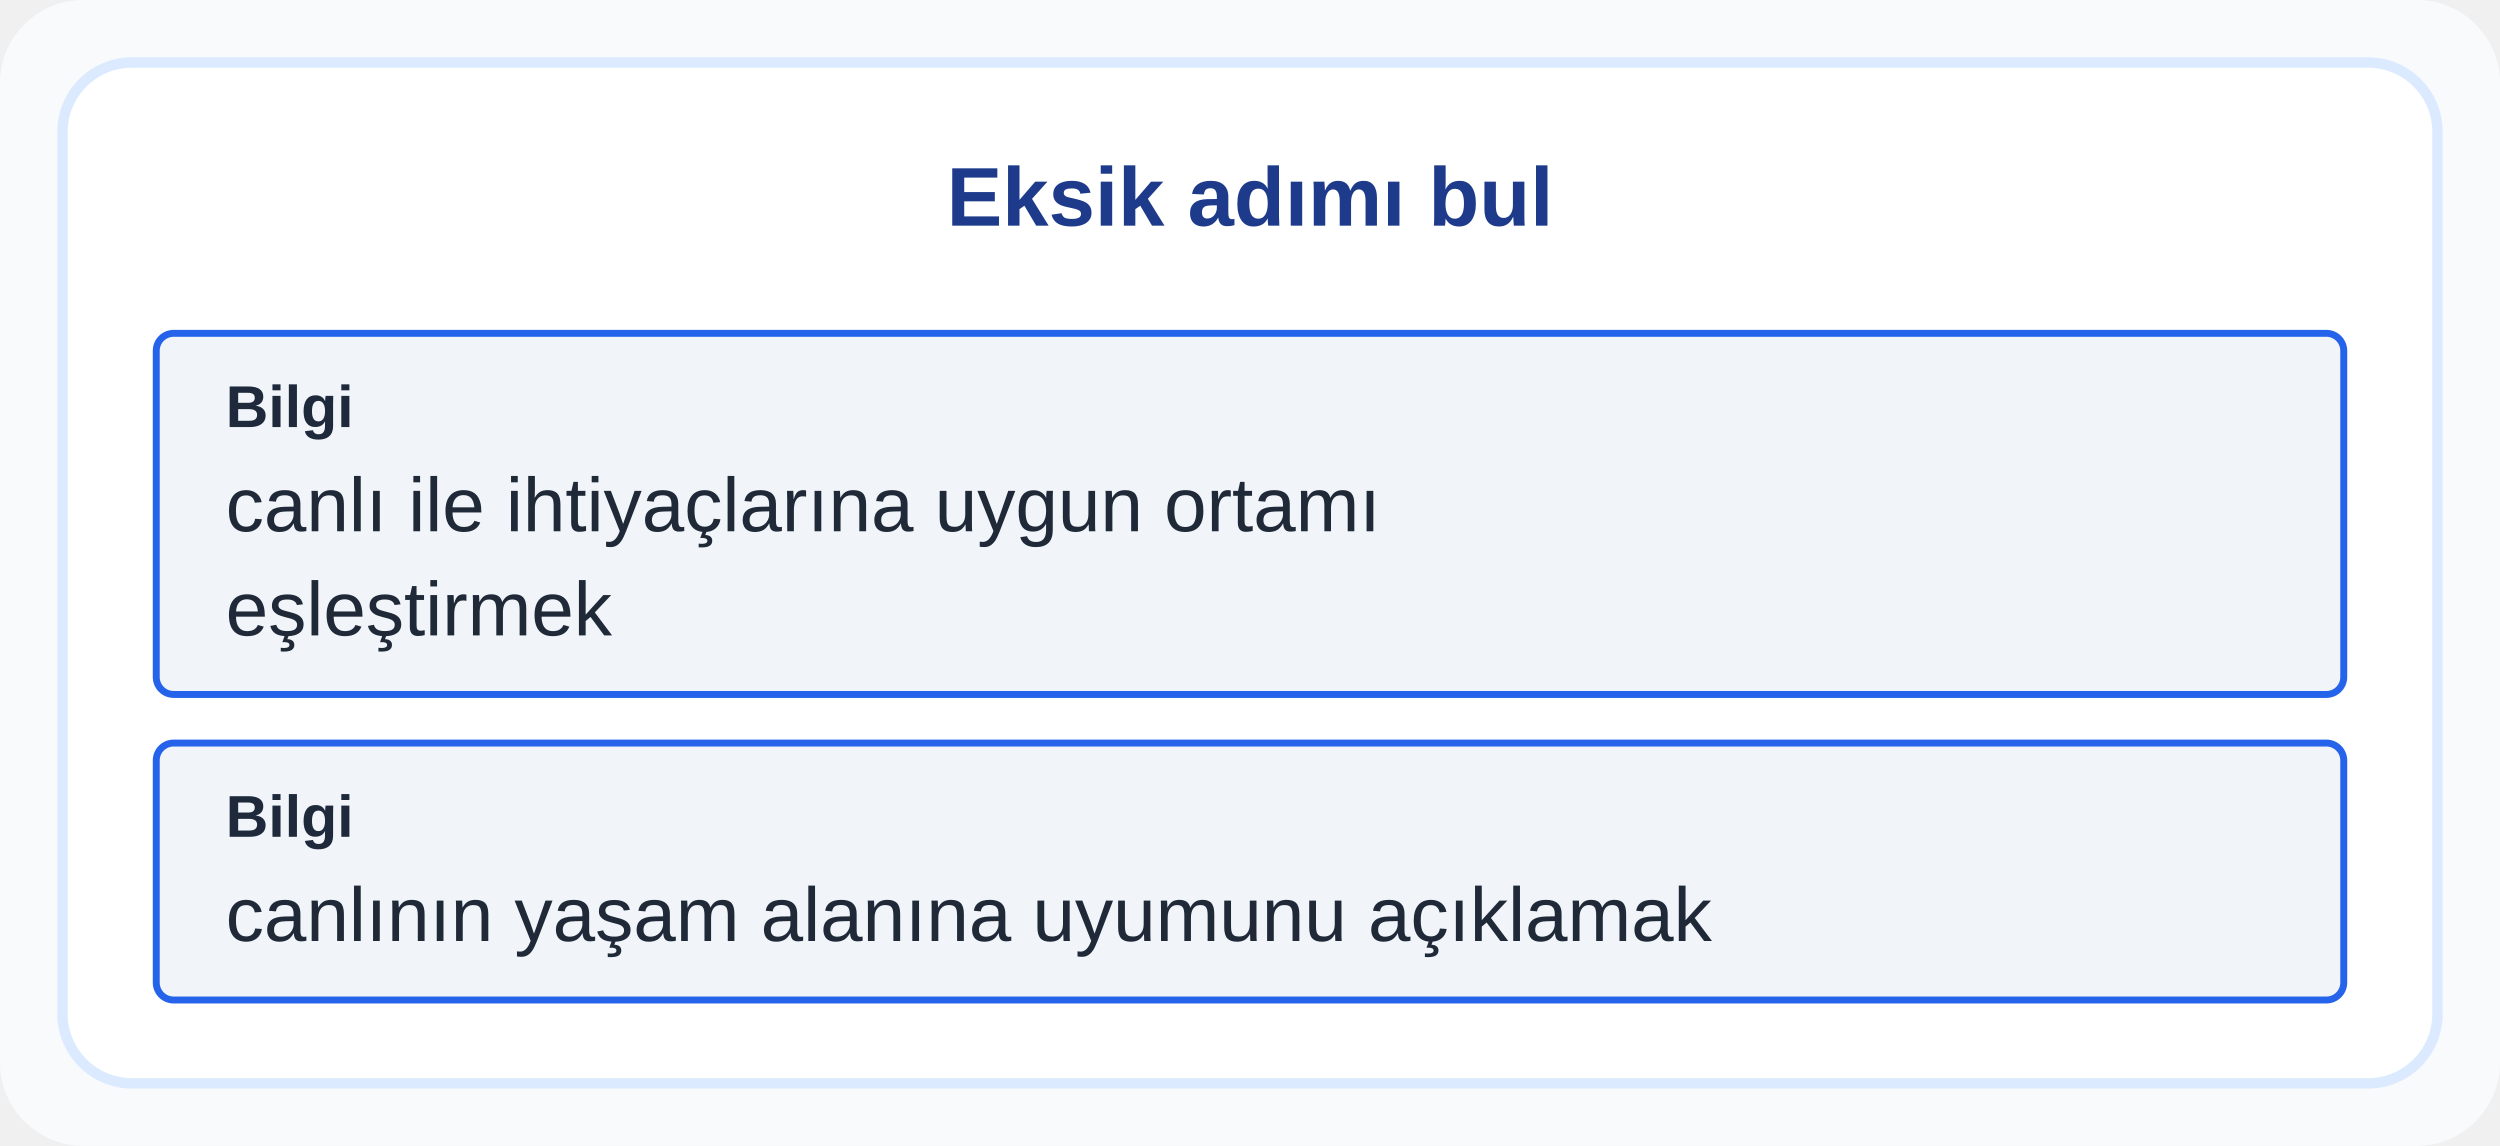
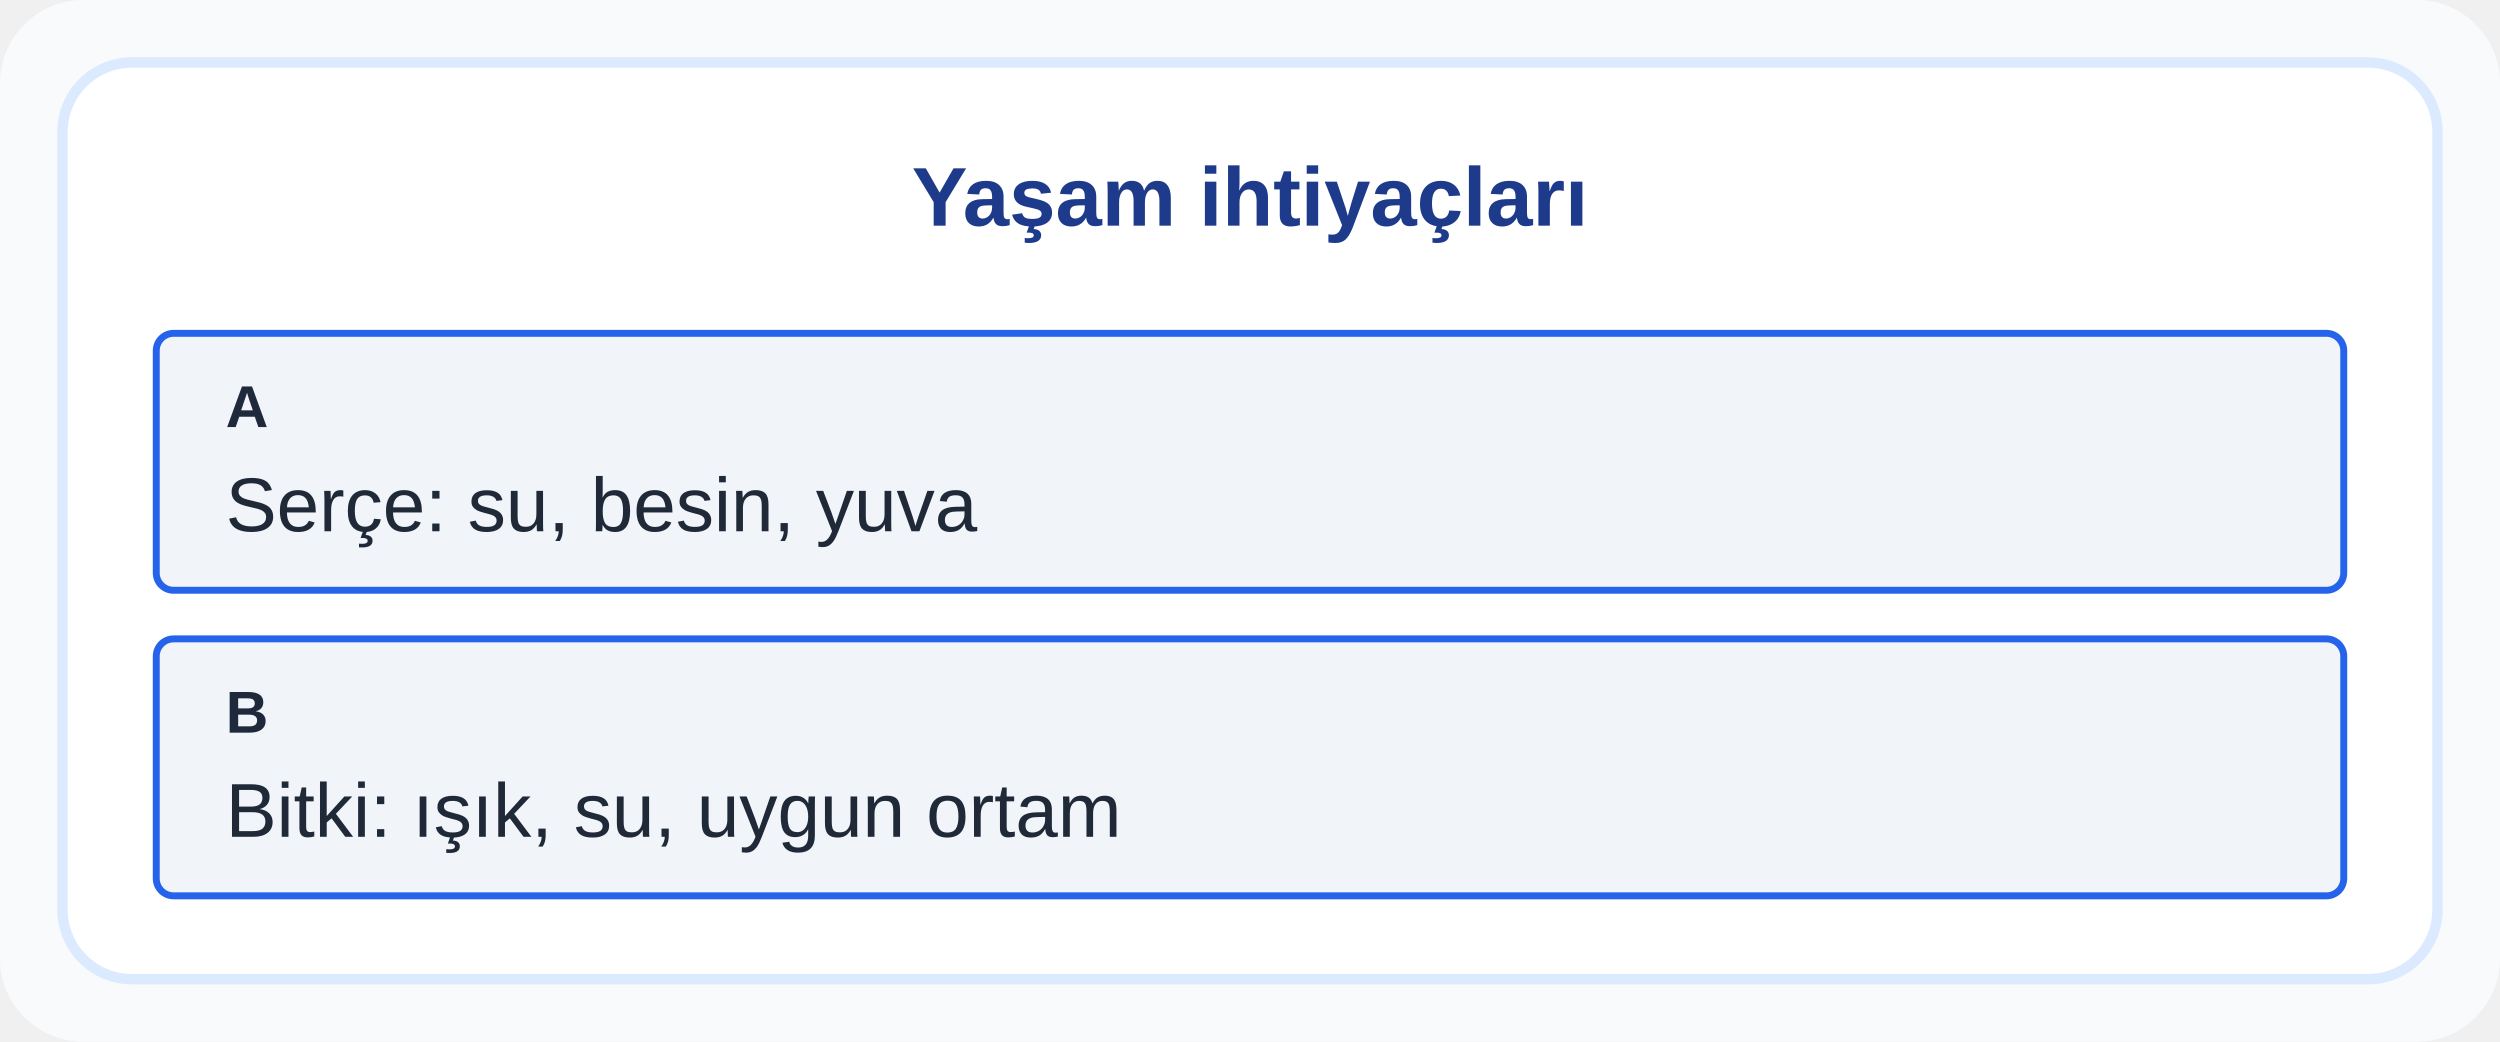
- <svg xmlns="http://www.w3.org/2000/svg" viewBox="0 0 720 330" role="img" aria-labelledby="title desc">
+ <svg xmlns="http://www.w3.org/2000/svg" viewBox="0 0 720 300" role="img" aria-labelledby="title desc">
  <style>.title{font:700 24px Arial,sans-serif;fill:#1E3A8A}.label{font:600 15px Arial,sans-serif;fill:#334155}.small{font:500 14px Arial,sans-serif;fill:#475569}.value{font:700 17px Arial,sans-serif;fill:#1E293B}.coin{font:700 18px Arial,sans-serif;fill:#92400E}.equation{font:700 36px Arial,sans-serif;fill:#1E3A8A}</style>
-   <rect width="720" height="330" rx="24" fill="#F8FAFC" />
-   <rect x="18" y="18" width="684" height="294" rx="20" fill="#fff" stroke="#DBEAFE" stroke-width="3" />
-   <text x="360" y="65" text-anchor="middle" class="title">Eksik adımı bul</text>
-   <rect x="45" y="96" width="630" height="104" rx="5" fill="#f1f5f9" stroke="#2563eb" stroke-width="2" />
-   <text x="65" y="123" class="value">Bilgi</text>
-   <text x="65" y="153" style="font:22px Arial;fill:#1f2937">canlı ile ihtiyaçlarına uygun ortamı</text>
-   <text x="65" y="183" style="font:22px Arial;fill:#1f2937">eşleştirmek</text>
-   <rect x="45" y="214" width="630" height="74" rx="5" fill="#f1f5f9" stroke="#2563eb" stroke-width="2" />
-   <text x="65" y="241" class="value">Bilgi</text>
-   <text x="65" y="271" style="font:22px Arial;fill:#1f2937">canlının yaşam alanına uyumunu açıklamak</text>
+   <rect width="720" height="300" rx="24" fill="#F8FAFC" />
+   <rect x="18" y="18" width="684" height="264" rx="20" fill="#fff" stroke="#DBEAFE" stroke-width="3" />
+   <text x="360" y="65" text-anchor="middle" class="title">Yaşam ihtiyaçları</text>
+   <rect x="45" y="96" width="630" height="74" rx="5" fill="#f1f5f9" stroke="#2563eb" stroke-width="2" />
+   <text x="65" y="123" class="value">A</text>
+   <text x="65" y="153" style="font:22px Arial;fill:#1f2937">Serçe: su, besin, yuva</text>
+   <rect x="45" y="184" width="630" height="74" rx="5" fill="#f1f5f9" stroke="#2563eb" stroke-width="2" />
+   <text x="65" y="211" class="value">B</text>
+   <text x="65" y="241" style="font:22px Arial;fill:#1f2937">Bitki: ışık, su, uygun ortam</text>
</svg>
